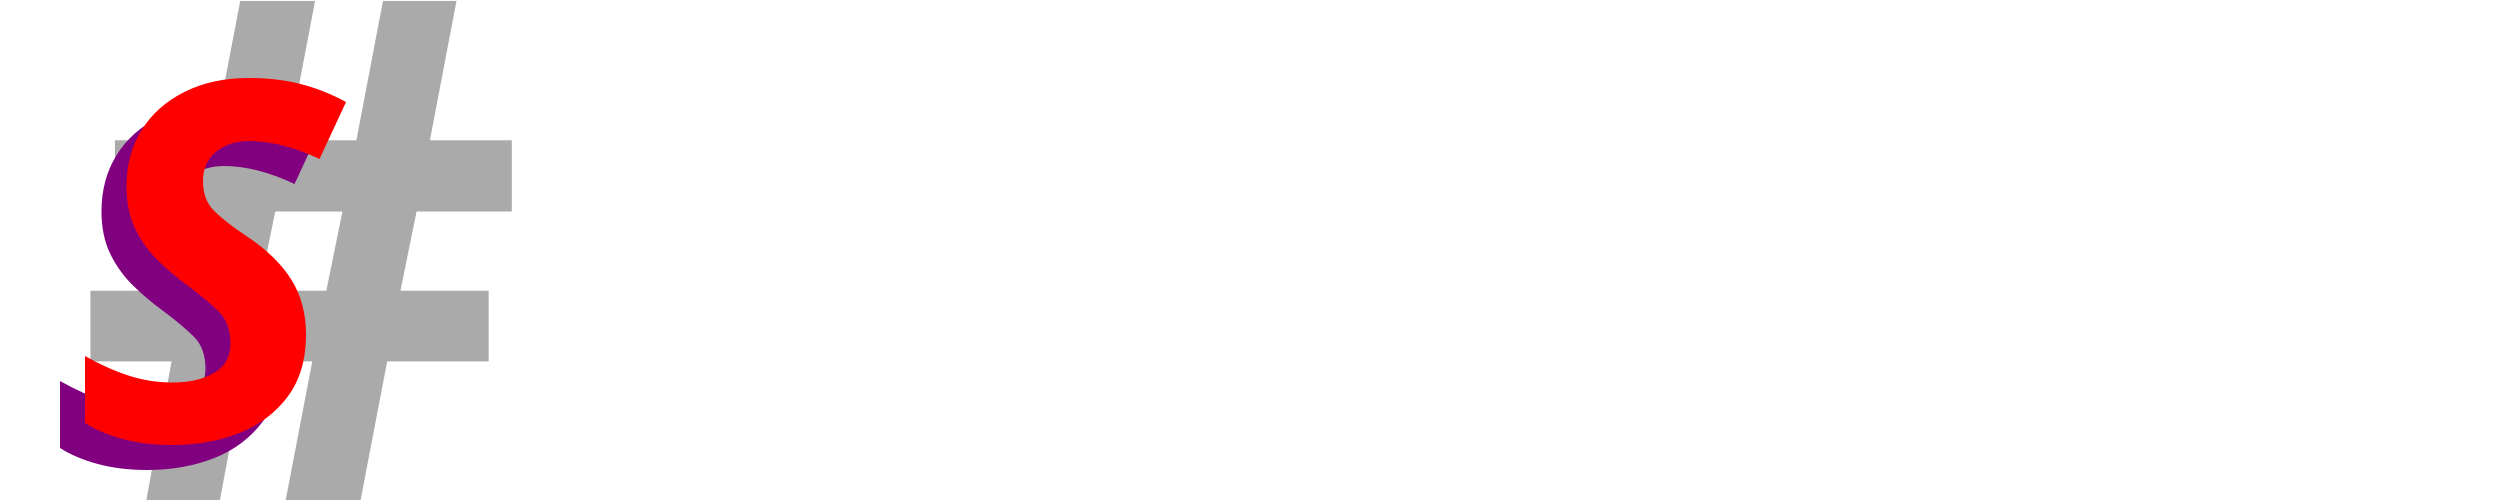
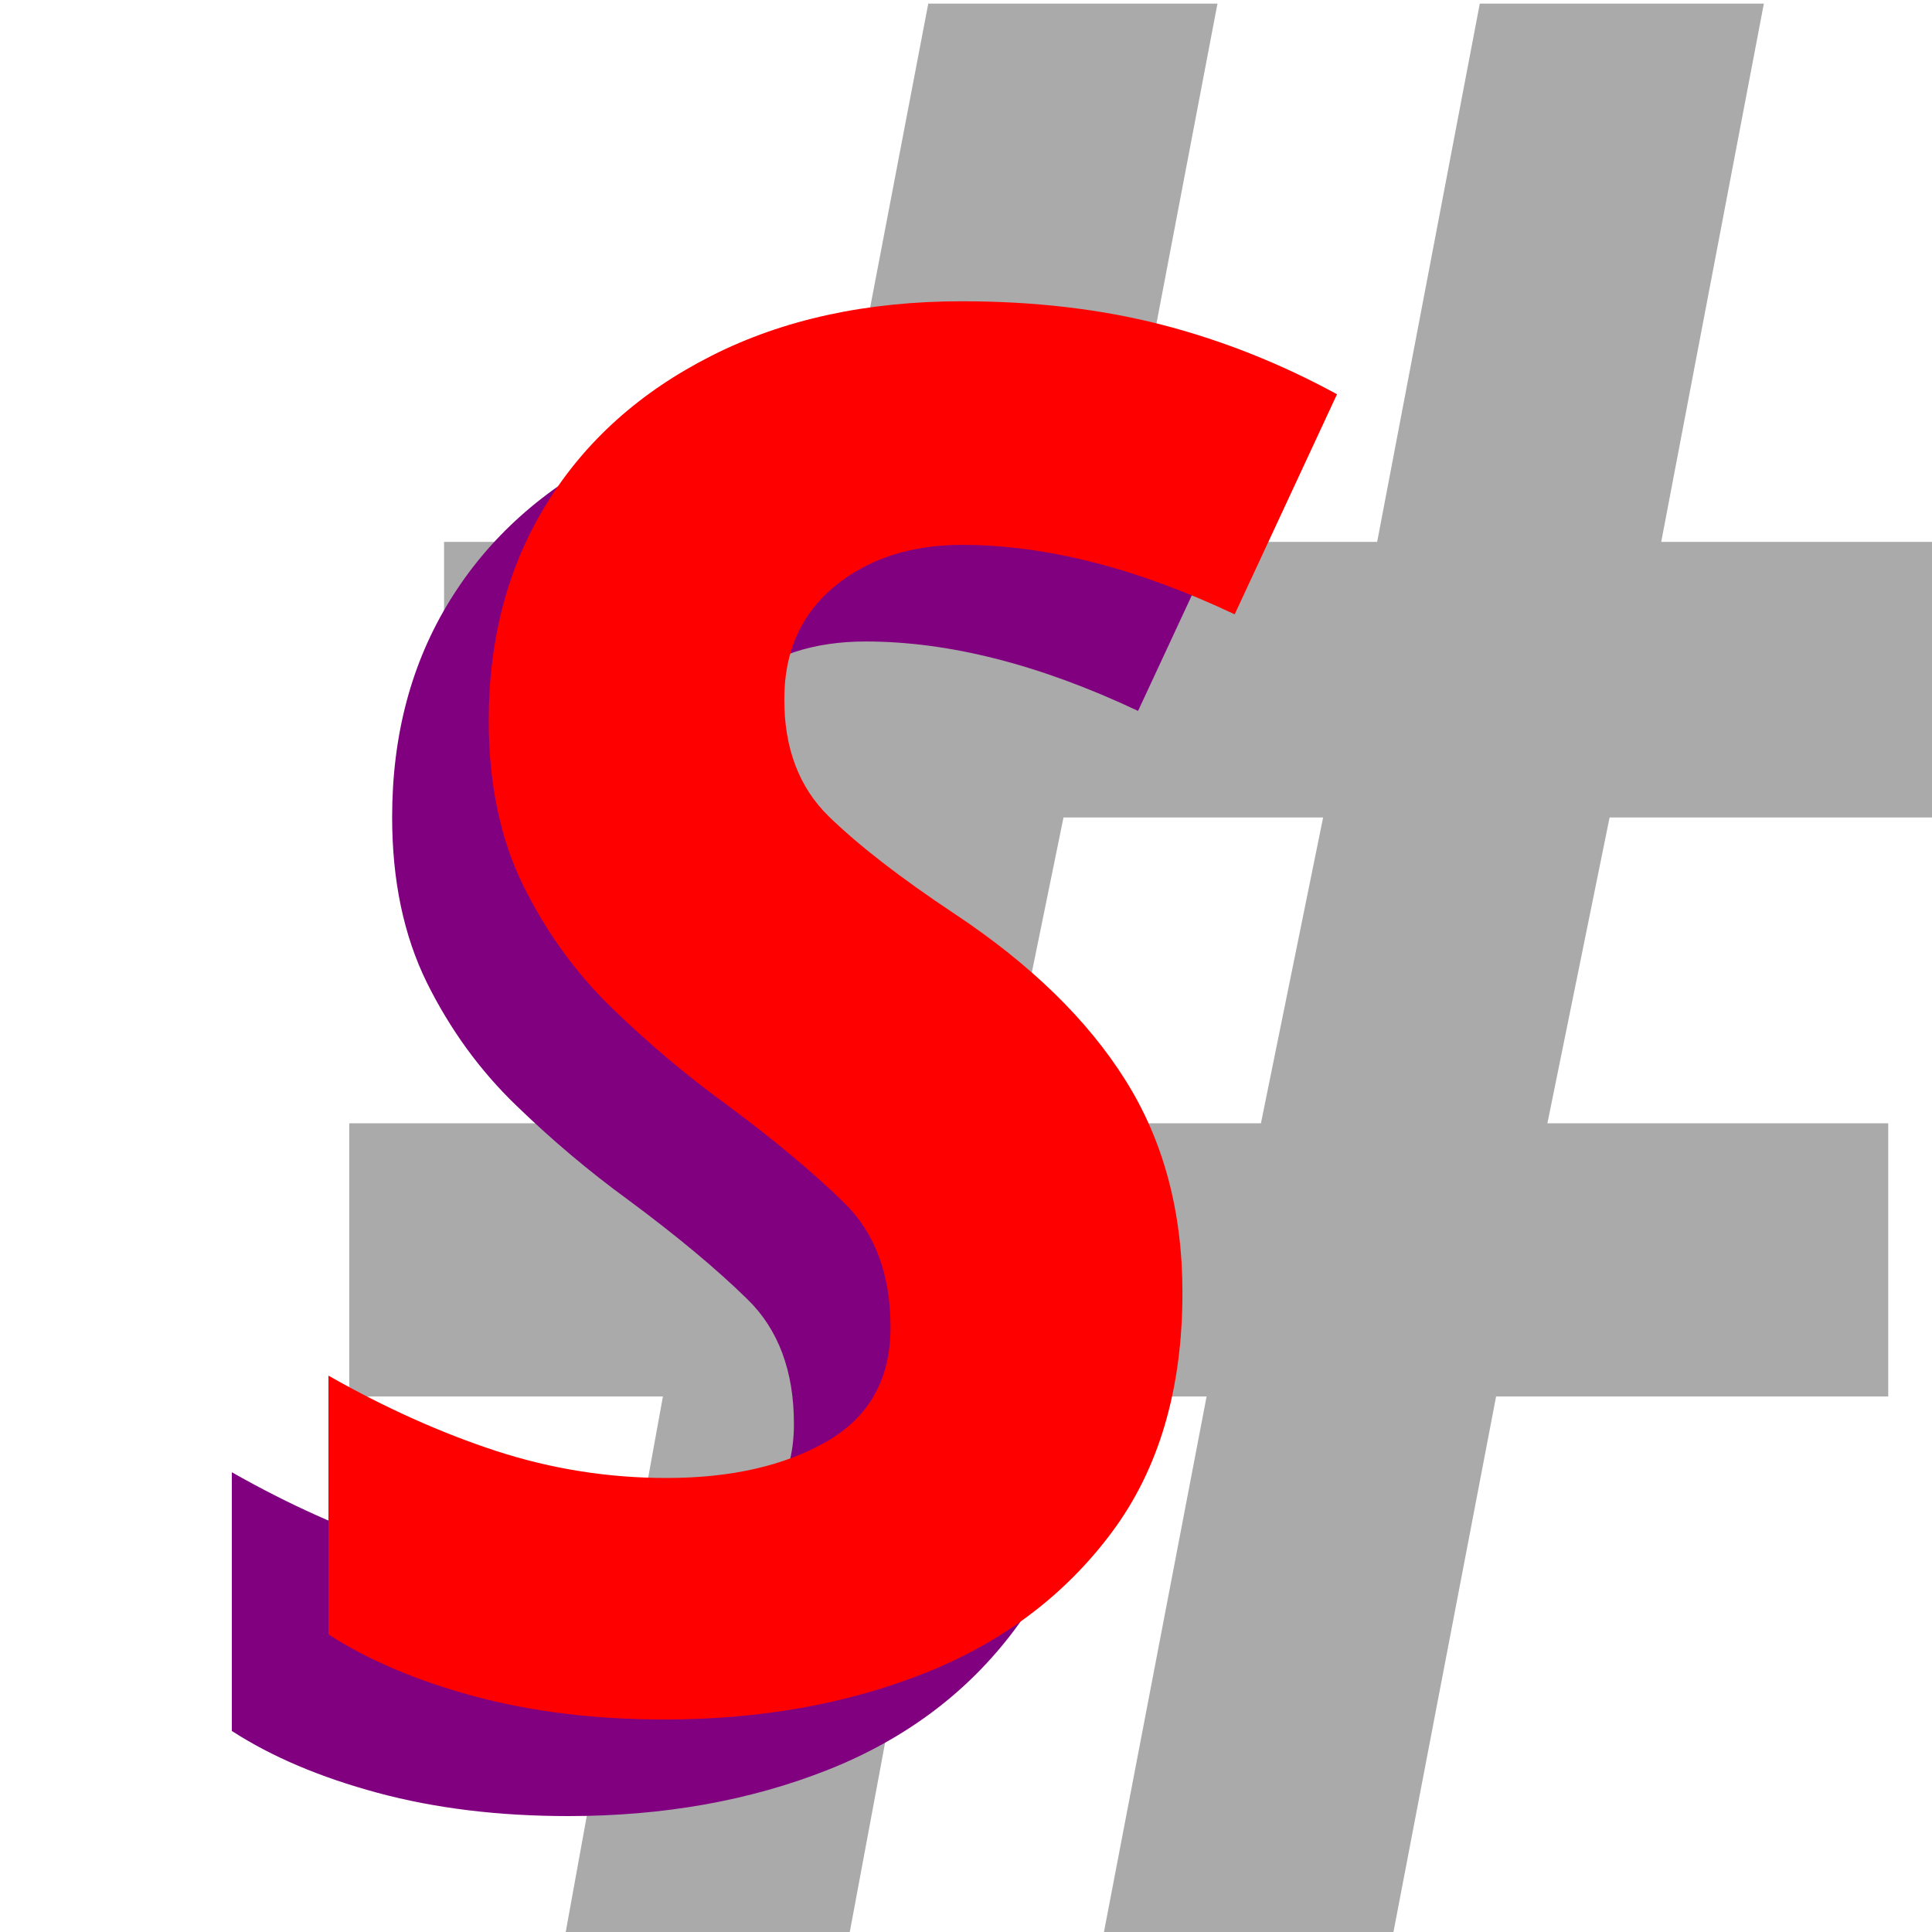
- <svg xmlns="http://www.w3.org/2000/svg" version="1.0" width="500" height="100">
+ <svg xmlns="http://www.w3.org/2000/svg" version="1.0" width="100" height="100">
  <text x="15" y="100" fill="#aaa" font-family="sans-serif" font-size="140" font-weight="bold">#</text>
  <text x="10" y="93" fill="purple" font-family="sans-serif" font-size="100" font-style="italic" font-weight="bold">S</text>
  <text x="15" y="88" fill="red" font-family="sans-serif" font-size="100" font-style="italic" font-weight="bold">S</text>
</svg>
